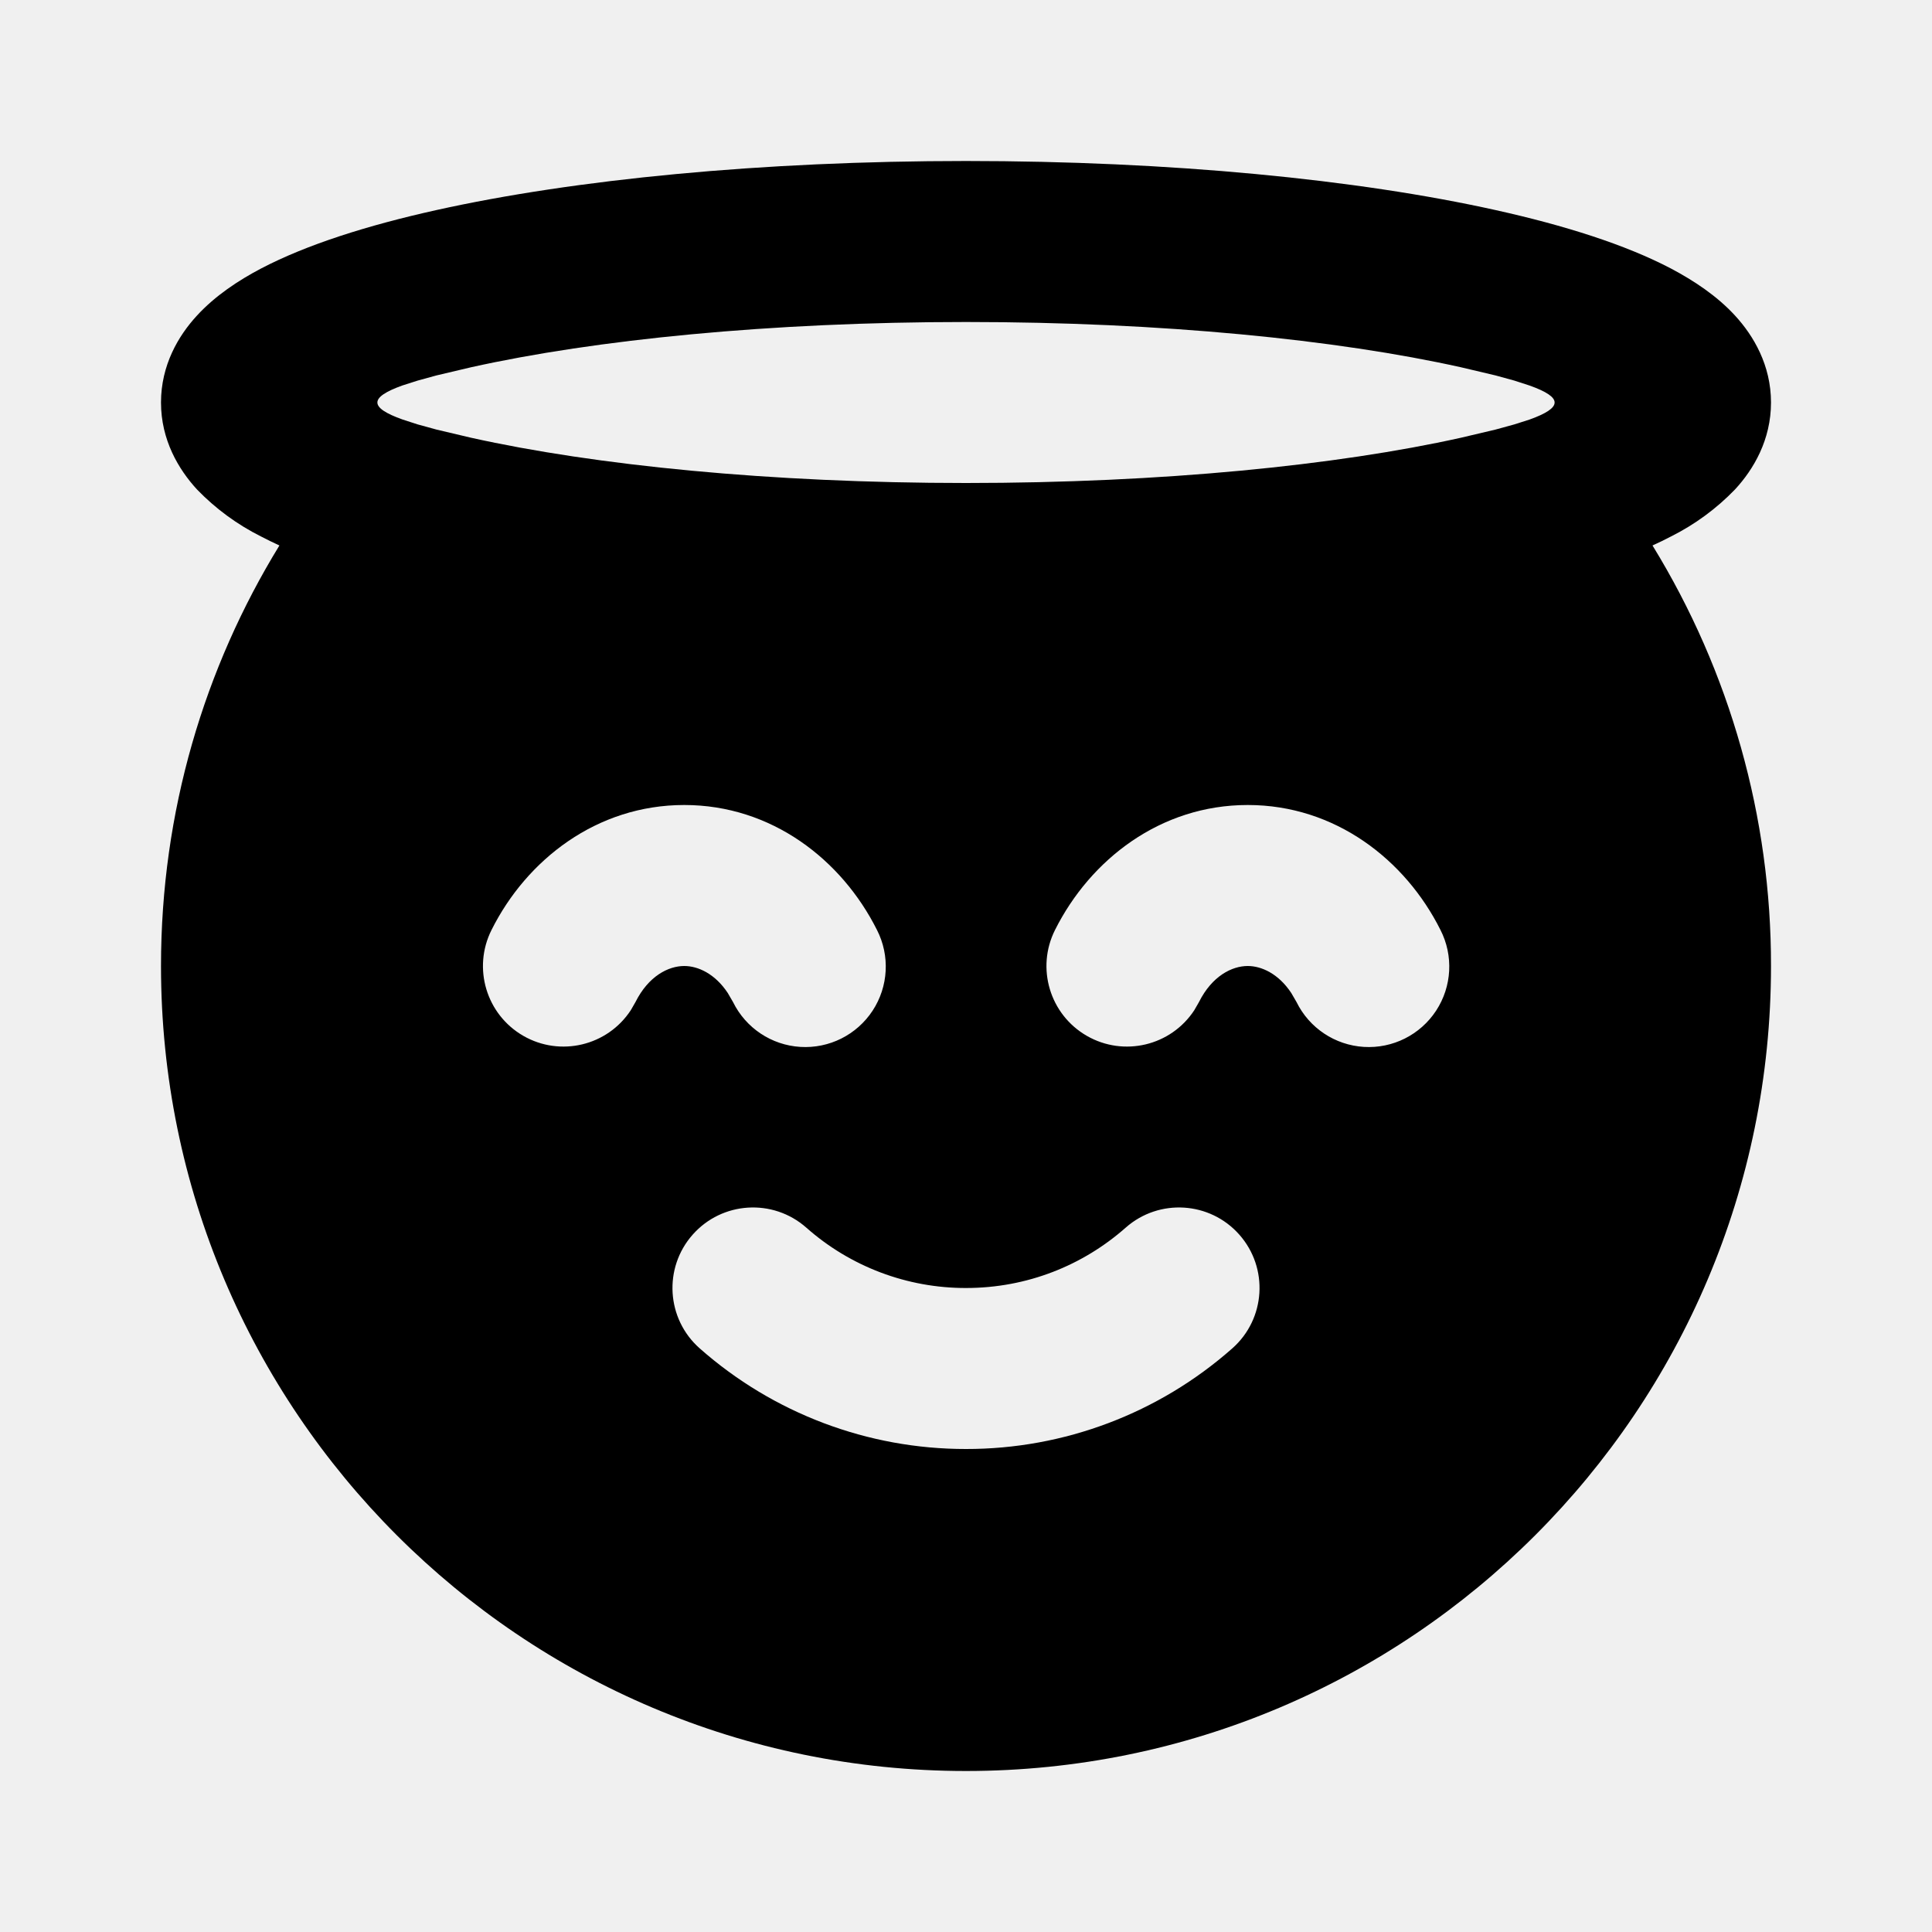
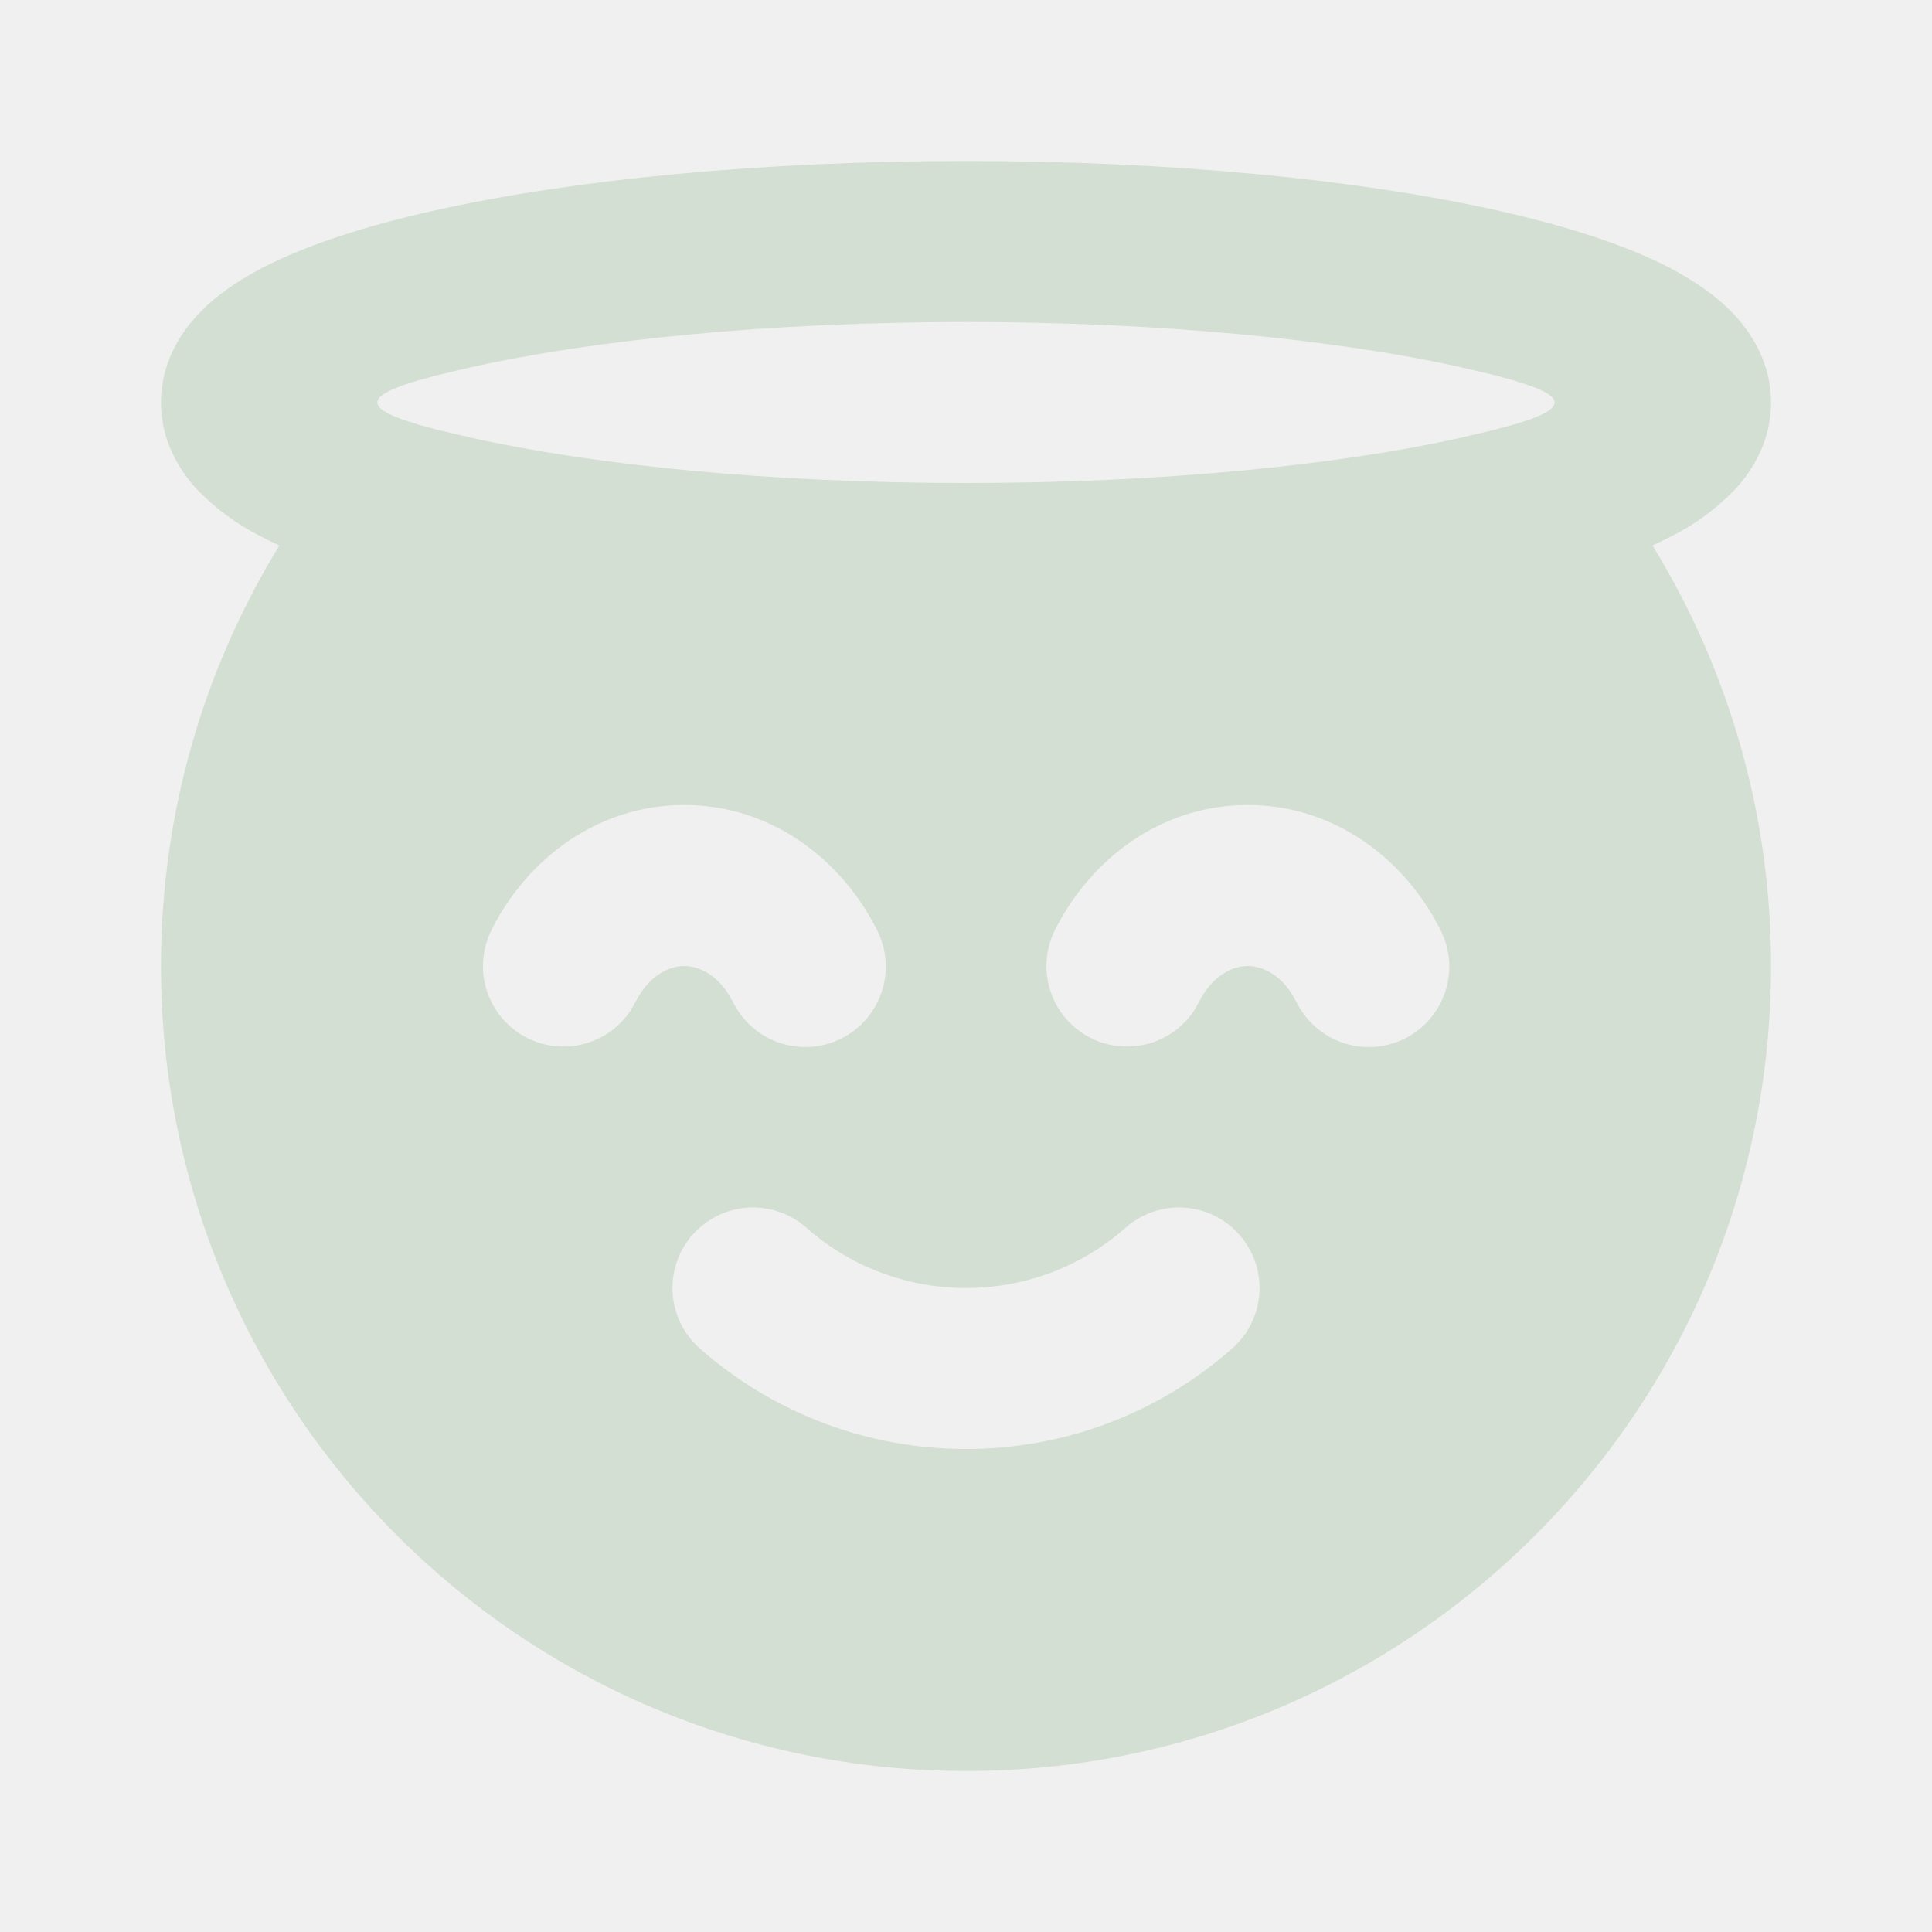
- <svg xmlns="http://www.w3.org/2000/svg" width="24" height="24" fill="currentColor" viewBox="0 0 24 24">
-   <g clip-path="url(#a)">
-     <path fill-rule="evenodd" d="M12 2c2.536 0 4.862.228 6.58.61.852.189 1.61.428 2.178.726.283.15.569.338.795.584.23.25.447.616.447 1.08 0 .464-.216.83-.447 1.08a2.92 2.92 0 0 1-.795.584c-.076.04-.152.077-.23.112A9.953 9.953 0 0 1 22 12c0 5.523-4.477 10-10 10S2 17.523 2 12c0-1.915.538-3.703 1.471-5.224a4.874 4.874 0 0 1-.229-.112 2.92 2.92 0 0 1-.795-.584C2.217 5.83 2 5.464 2 5c0-.464.216-.83.447-1.08.226-.246.512-.435.795-.584.569-.298 1.326-.537 2.177-.726C7.138 2.228 9.464 2 12 2Zm1.984 13.25c-.53.468-1.223.75-1.984.75a2.985 2.985 0 0 1-1.984-.75 1 1 0 1 0-1.324 1.5A4.987 4.987 0 0 0 12 18a4.985 4.985 0 0 0 3.308-1.25 1 1 0 0 0-1.324-1.5ZM8.5 10c-1.087 0-1.958.68-2.394 1.552a1 1 0 0 0 1.73.997l.058-.101c.162-.324.41-.448.606-.448.17 0 .382.095.541.336l.065.112a1 1 0 1 0 1.788-.896C10.457 10.681 9.587 10 8.5 10Zm7 0c-1.087 0-1.957.68-2.394 1.552a1 1 0 0 0 1.73.997l.058-.101c.162-.324.41-.448.606-.448.17 0 .382.095.541.336l.065.112a1 1 0 1 0 1.788-.896C17.458 10.681 16.587 10 15.5 10ZM12 4c-2.435 0-4.609.22-6.147.562l-.432.102-.233.064-.188.06c-.416.149-.416.275 0 .423l.188.061.233.064.432.102C7.391 5.78 9.565 6 12 6s4.609-.22 6.147-.562l.432-.102.233-.064.188-.06c.416-.149.416-.275 0-.423l-.188-.061-.233-.064-.432-.102C16.609 4.22 14.435 4 12 4Z" clip-rule="evenodd" />
+ <svg xmlns="http://www.w3.org/2000/svg" width="40" height="40" viewBox="0 0 40 40" fill="none">
+   <g clip-path="url(#clip0_24515_48989)">
+     <path fill-rule="evenodd" clip-rule="evenodd" d="M20 3.333C24.227 3.333 28.103 3.713 30.967 4.35C32.387 4.665 33.65 5.063 34.597 5.56C35.068 5.81 35.545 6.123 35.922 6.533C36.305 6.95 36.667 7.56 36.667 8.333C36.667 9.107 36.307 9.717 35.922 10.133C35.538 10.531 35.09 10.86 34.597 11.107C34.471 11.172 34.343 11.235 34.213 11.293C35.822 13.912 36.671 16.927 36.667 20C36.667 29.205 29.205 36.667 20 36.667C10.795 36.667 3.333 29.205 3.333 20C3.333 16.808 4.23 13.828 5.785 11.293C5.656 11.235 5.529 11.172 5.403 11.107C4.91 10.86 4.462 10.531 4.078 10.133C3.695 9.717 3.333 9.107 3.333 8.333C3.333 7.56 3.693 6.95 4.078 6.533C4.455 6.123 4.932 5.808 5.403 5.56C6.352 5.063 7.613 4.665 9.032 4.35C11.897 3.713 15.773 3.333 20 3.333ZM23.307 25.417C22.423 26.197 21.268 26.667 20 26.667C18.782 26.669 17.605 26.224 16.693 25.417C16.362 25.124 15.928 24.975 15.486 25.003C15.045 25.03 14.633 25.232 14.34 25.563C14.047 25.895 13.898 26.329 13.926 26.77C13.953 27.212 14.155 27.624 14.487 27.917C16.008 29.261 17.969 30.002 20 30C22.03 30.003 23.992 29.262 25.513 27.917C25.845 27.624 26.047 27.212 26.074 26.77C26.102 26.329 25.953 25.895 25.66 25.563C25.367 25.232 24.955 25.03 24.514 25.003C24.072 24.975 23.638 25.124 23.307 25.417ZM14.167 16.667C12.355 16.667 10.903 17.8 10.177 19.253C9.986 19.634 9.947 20.073 10.069 20.48C10.191 20.888 10.465 21.233 10.834 21.446C11.202 21.658 11.638 21.721 12.052 21.623C12.466 21.524 12.827 21.271 13.06 20.915L13.157 20.747C13.427 20.207 13.84 20 14.167 20C14.45 20 14.803 20.158 15.068 20.56L15.177 20.747C15.274 20.944 15.409 21.12 15.574 21.265C15.74 21.41 15.932 21.521 16.141 21.591C16.349 21.661 16.569 21.689 16.789 21.674C17.008 21.659 17.222 21.6 17.419 21.502C17.616 21.403 17.791 21.267 17.934 21.1C18.078 20.933 18.187 20.74 18.256 20.531C18.325 20.322 18.351 20.102 18.334 19.882C18.317 19.663 18.257 19.449 18.157 19.253C17.428 17.802 15.978 16.667 14.167 16.667ZM25.833 16.667C24.022 16.667 22.572 17.8 21.843 19.253C21.652 19.634 21.614 20.073 21.736 20.48C21.858 20.888 22.132 21.233 22.5 21.446C22.869 21.658 23.305 21.721 23.719 21.623C24.133 21.524 24.493 21.271 24.727 20.915L24.823 20.747C25.093 20.207 25.507 20 25.833 20C26.117 20 26.47 20.158 26.735 20.56L26.843 20.747C26.94 20.944 27.075 21.12 27.241 21.265C27.406 21.41 27.599 21.521 27.807 21.591C28.016 21.661 28.236 21.689 28.456 21.674C28.675 21.659 28.889 21.6 29.086 21.502C29.282 21.403 29.458 21.267 29.601 21.1C29.745 20.933 29.854 20.74 29.923 20.531C29.991 20.322 30.018 20.102 30.001 19.882C29.984 19.663 29.923 19.449 29.823 19.253C29.097 17.802 27.645 16.667 25.833 16.667ZM20 6.667C15.942 6.667 12.318 7.033 9.755 7.603L9.035 7.773L8.647 7.88L8.333 7.98C7.64 8.228 7.64 8.438 8.333 8.685L8.647 8.787L9.035 8.893L9.755 9.063C12.318 9.633 15.942 10 20 10C24.058 10 27.682 9.633 30.245 9.063L30.965 8.893L31.353 8.787L31.667 8.687C32.36 8.438 32.36 8.228 31.667 7.982L31.353 7.88L30.965 7.773L30.245 7.603C27.682 7.033 24.058 6.667 20 6.667Z" fill="#D3DFD3" />
  </g>
  <defs>
-     <clipPath id="a">
-       <path d="M0 0h24v24H0z" />
+     <clipPath id="clip0_24515_48989">
+       <rect width="40" height="40" fill="white" />
    </clipPath>
  </defs>
</svg>
